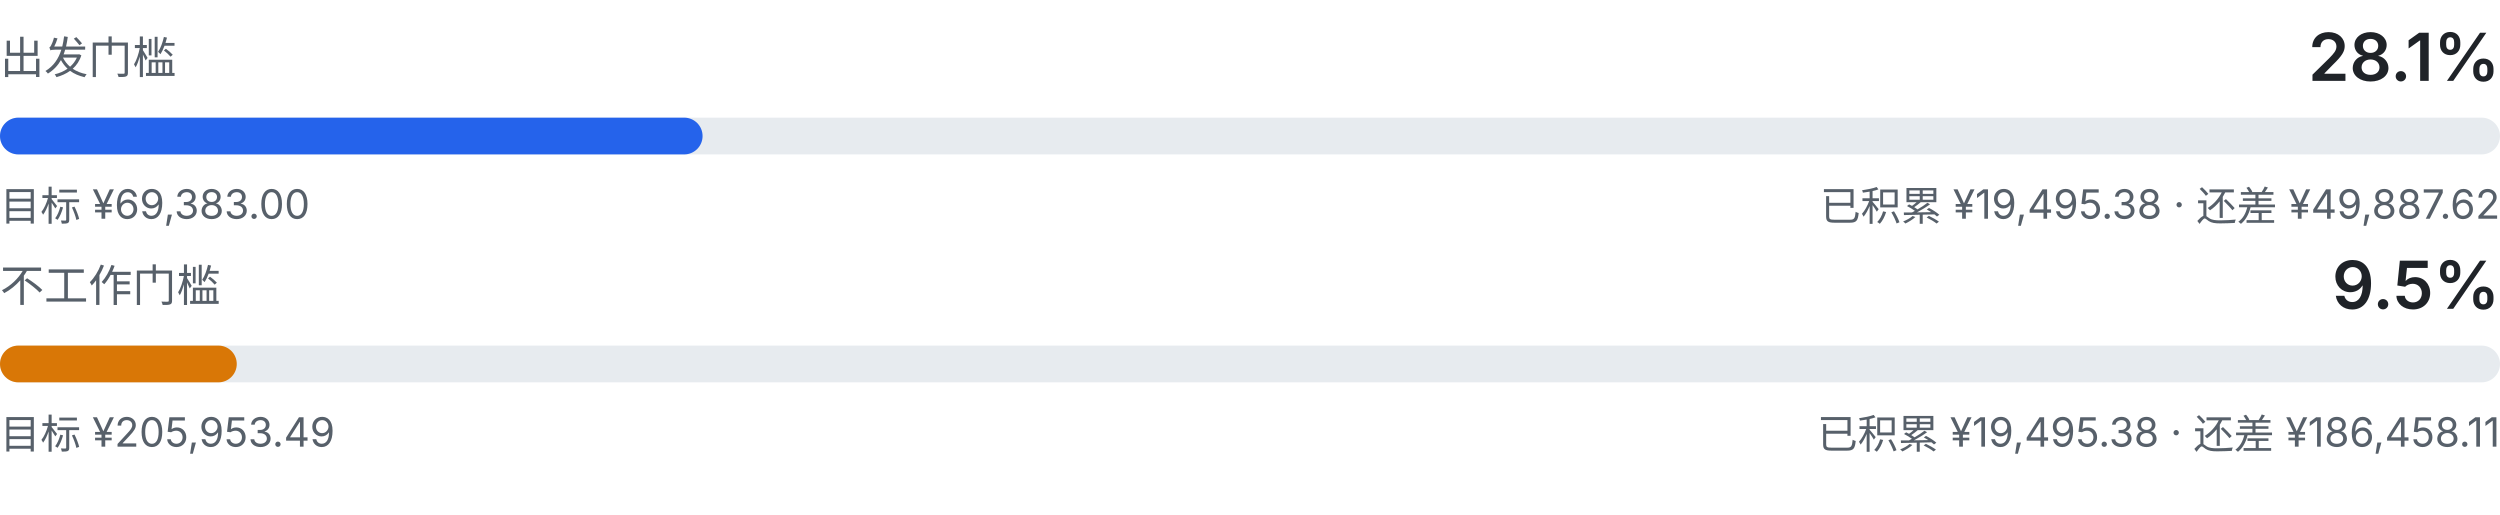
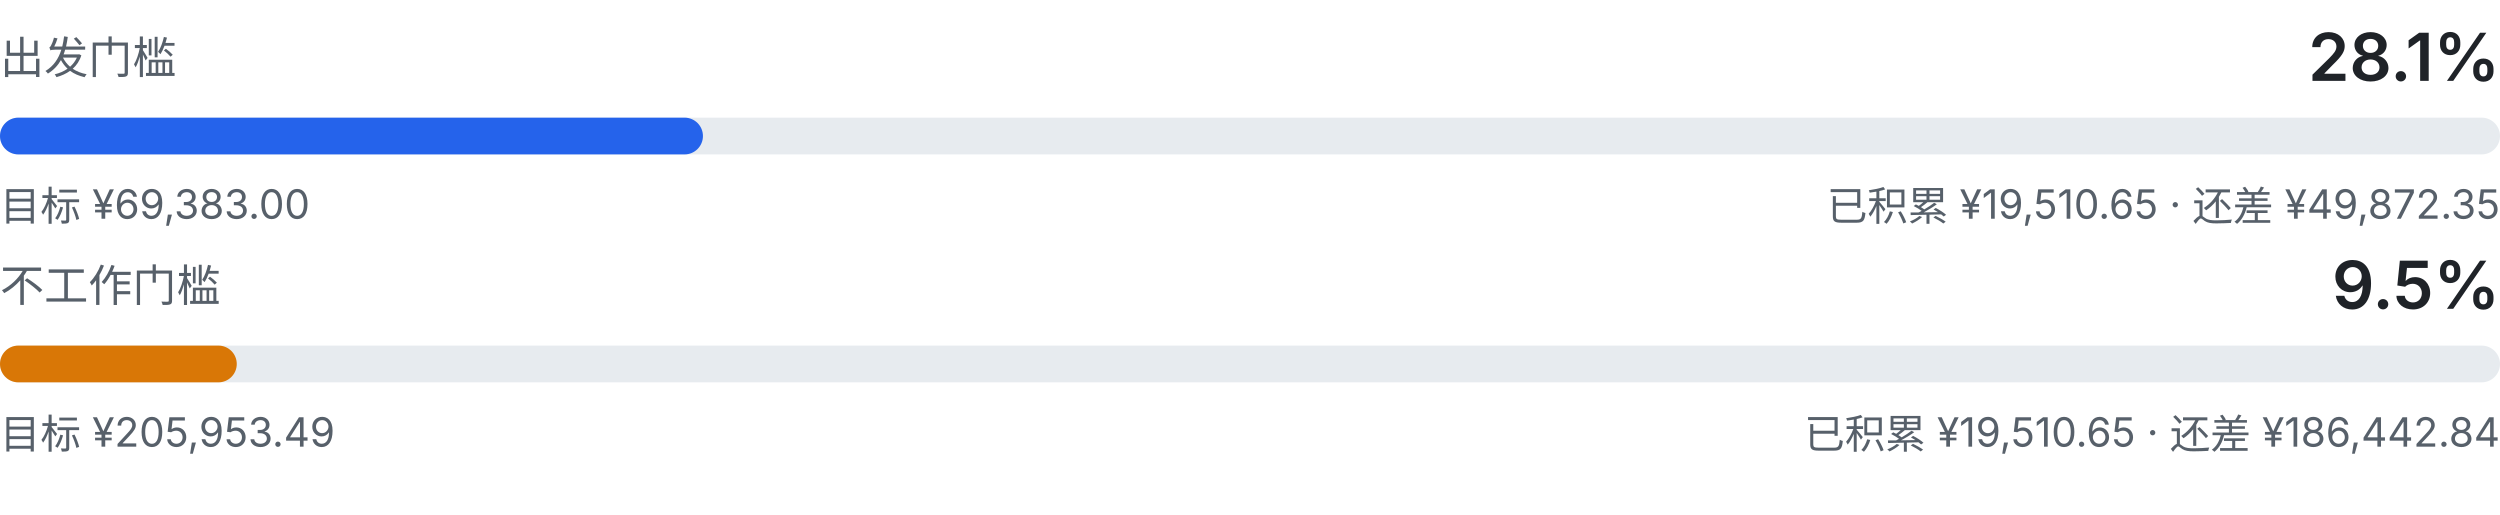
<svg xmlns="http://www.w3.org/2000/svg" viewBox="0 0 680 140" width="680" height="140" role="img" aria-label="出发门槛与不工作门槛的双线进度">
  <style>
    .fg { fill: #1f2328; font-family: ui-sans-serif, system-ui, -apple-system, "Segoe UI", sans-serif; }
    .fg-muted { fill: #57606a; font-family: ui-sans-serif, system-ui, -apple-system, "Segoe UI", sans-serif; }
    .track { fill: #e7ebef; }
    .fill-a { fill: #2563eb; }
    .fill-b { fill: #d97706; }
    @media (prefers-color-scheme: dark) {
      .fg { fill: #e6edf3; }
      .fg-muted { fill: #8b949e; }
      .track { fill: #21262d; }
      .fill-a { fill: #60a5fa; }
      .fill-b { fill: #f0b429; }
    }
  </style>
  <text class="fg-muted" x="0" y="20" font-size="12">出发门槛</text>
  <text class="fg" x="680" y="22" text-anchor="end" font-size="18" font-weight="600">28.1%</text>
  <rect class="track" x="0" y="32" width="680" height="10" rx="5.0" />
-   <rect class="fill-a" x="0" y="32" width="191.1" height="10" rx="5.0" />
+   <rect class="fill-a" x="0" y="32" width="191.2" height="10" rx="5.0" />
  <text class="fg-muted" x="0" y="60" font-size="11">目标 ¥69,383.00</text>
-   <text class="fg-muted" x="680" y="60" text-anchor="end" font-size="11">已积累 ¥19,495.38 · 还差 ¥49,887.62</text>
+   <text class="fg-muted" x="680" y="60" text-anchor="end" font-size="11">已积累 ¥19,510.65 · 还差 ¥49,872.35</text>
  <text class="fg-muted" x="0" y="82" font-size="12">不工作门槛</text>
  <text class="fg" x="680" y="84" text-anchor="end" font-size="18" font-weight="600">9.5%</text>
  <rect class="track" x="0" y="94" width="680" height="10" rx="5.0" />
  <rect class="fill-b" x="0" y="94" width="64.4" height="10" rx="5.0" />
  <text class="fg-muted" x="0" y="122" font-size="11">目标 ¥205,953.49</text>
-   <text class="fg-muted" x="680" y="122" text-anchor="end" font-size="11">已积累 ¥19,495.38 · 还差 ¥186,458.11</text>
+   <text class="fg-muted" x="680" y="122" text-anchor="end" font-size="11">已积累 ¥19,510.65 · 还差 ¥186,442.84</text>
</svg>
